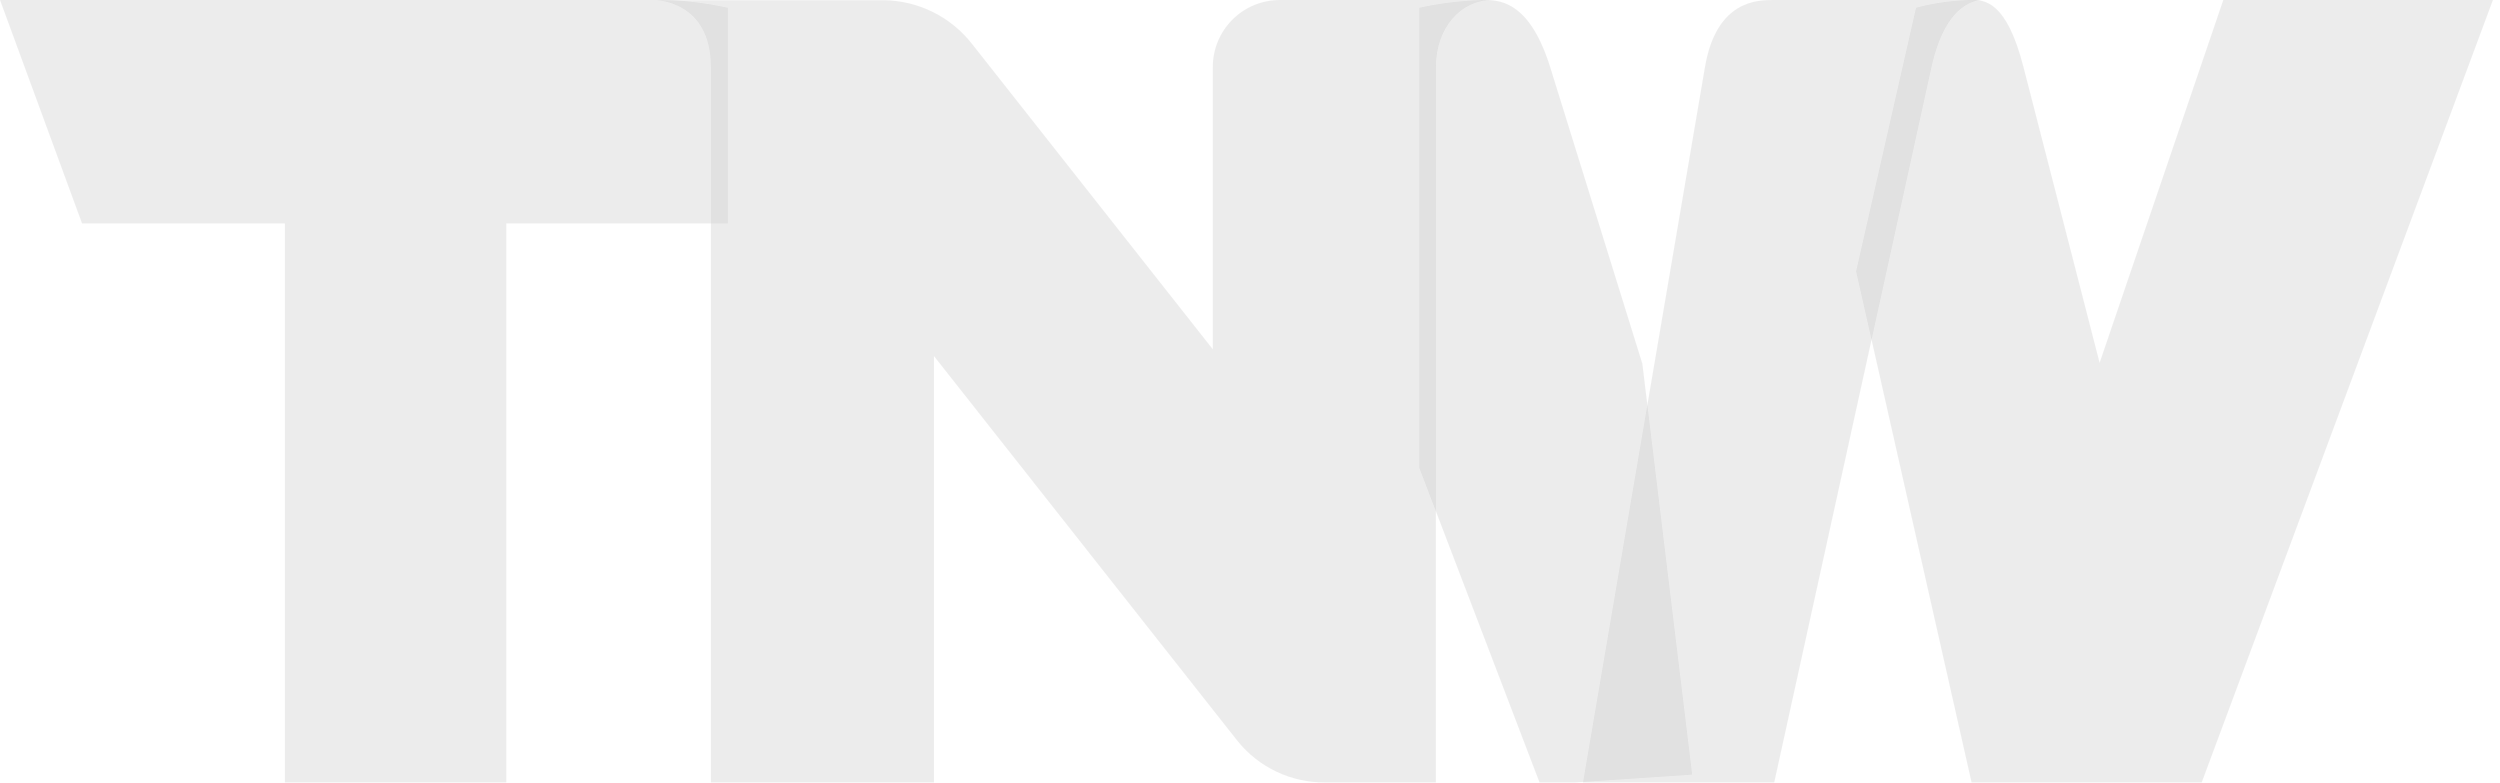
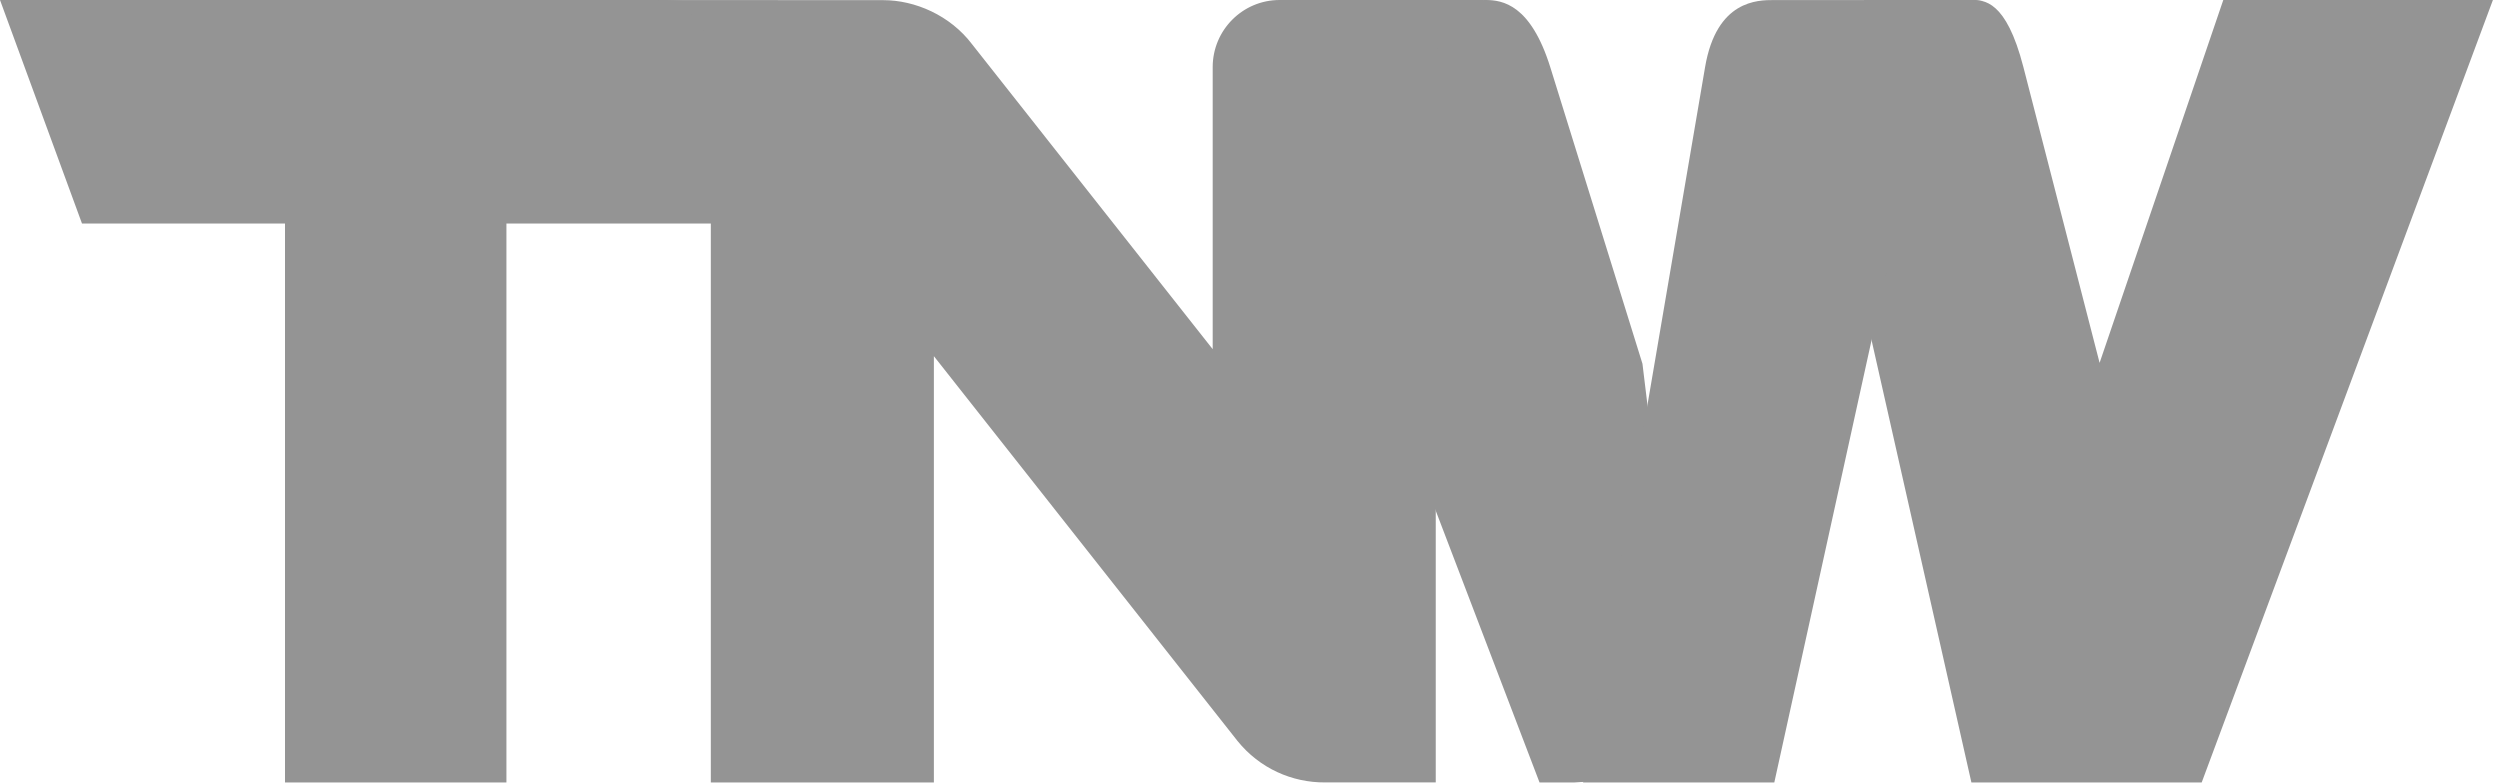
- <svg xmlns="http://www.w3.org/2000/svg" xmlns:xlink="http://www.w3.org/1999/xlink" width="131" height="41" viewBox="0 0 131 41">
-   <defs>
-     <path id="ej4ha" d="M803.5 2216l-6.48 19.01-3.99-15.5c-.9-3.51-2.07-3.51-2.73-3.51 0 0-1.46 0-2.9.41l-3.14 13.81 6.05 26.78h12.06l15.26-41H803.5z" />
-     <path id="ej4hb" d="M773.06 2235.06l-4.82-15.51c-1.03-3.32-2.5-3.55-3.4-3.55 0 0-1.69 0-3.47.41v24.1l6.3 16.49h1.84l6.16-.41z" />
-     <path id="ej4hc" d="M790.93 2216h-11c-.82 0-2.99 0-3.59 3.51l-6.39 37.49h10.02l8.24-37.49c.78-3.51 2.47-3.51 2.72-3.51z" />
-     <path id="ej4hd" d="M725.14 2216.41s-1.74-.41-3.48-.41H687l4.3 11.71h10.63V2257h11.6v-29.29h11.61v-11.3z" />
-     <path id="ej4he" d="M754.06 2216a3.51 3.51 0 0 0-3.51 3.52v14.78l-12.6-15.98a5.96 5.96 0 0 0-4.66-2.31h-11.96s2.92 0 2.92 3.5V2257h11.69v-22.34l15.9 20.16a5.83 5.83 0 0 0 4.6 2.18h5.8v-37.48c0-2.08 1.32-3.52 2.95-3.52z" />
-   </defs>
-   <g>
-     <g opacity=".3" transform="translate(-687 -2216)">
-       <g opacity=".3">
-         <use fill="#333" xlink:href="#ej4ha" />
-       </g>
-       <g opacity=".3">
-         <use fill="#333" xlink:href="#ej4hb" />
-       </g>
-       <g opacity=".3">
-         <use fill="#333" xlink:href="#ej4hc" />
-       </g>
-       <g opacity=".3">
-         <use fill="#333" xlink:href="#ej4hd" />
-       </g>
-       <g opacity=".3">
-         <use fill="#333" xlink:href="#ej4he" />
+ <svg xmlns="http://www.w3.org/2000/svg" width="131px" height="41px" viewBox="0 0 131 41" version="1.1">
+   <defs />
+   <g id="Page-1" stroke="none" stroke-width="1" fill="none" fill-rule="evenodd">
+     <g id="mainPageQuartz" transform="translate(-687, -2216)" fill="#949494" fill-rule="nonzero">
+       <g id="mainPage">
+         <g id="press" transform="translate(287, 2216)">
+           <g id="TNW" transform="translate(400, 0)">
+             <path d="M116.5,0.001 L110.019,19.014 L106.026,3.516 C105.121,0 103.956,0 103.293,0 C103.293,0 101.84,0 100.387,0.414 L97.256,14.22 L103.301,41 L115.369,41 L130.628,0.001 L116.5,0.001 Z" id="Shape" />
+             <path d="M86.065,19.061 L81.243,3.548 C80.213,0.233 78.734,0 77.838,0 C77.838,0 76.156,0 74.372,0.414 L74.372,24.507 L80.671,41 L82.512,41 L88.674,40.586 L86.065,19.061 Z" id="Shape" />
+             <path d="M103.93,0 L92.94,0.003 C92.118,0.003 89.946,1.09755249e-10 89.347,3.513 L82.953,41 L92.974,41 L101.217,3.513 C101.99,-0.001 103.685,1.0975395e-10 103.93,0 Z" id="Shape" />
+             <path d="M38.14,0.412 C38.14,0.412 36.399,0 34.659,0 L0,0 L4.297,11.714 L14.934,11.714 L14.934,41 L26.537,41 L26.537,11.714 L38.14,11.714 L38.14,0.412 Z" id="Shape" />
+             <path d="M67.052,0 C65.115,0 63.545,1.575 63.545,3.516 L63.545,18.297 L50.94,2.323 C49.792,0.804 47.948,0.008 46.285,0.008 L34.326,0.002 C34.326,0.002 37.247,0.002 37.247,3.516 L37.247,41 L48.935,41 L48.935,18.663 L64.841,38.821 C66.004,40.266 67.712,41.011 69.43,40.999 L75.233,40.999 L75.233,3.515 C75.233,1.438 76.554,0 78.186,0 L67.052,0 Z" id="Shape" />
+           </g>
+         </g>
      </g>
    </g>
  </g>
</svg>
